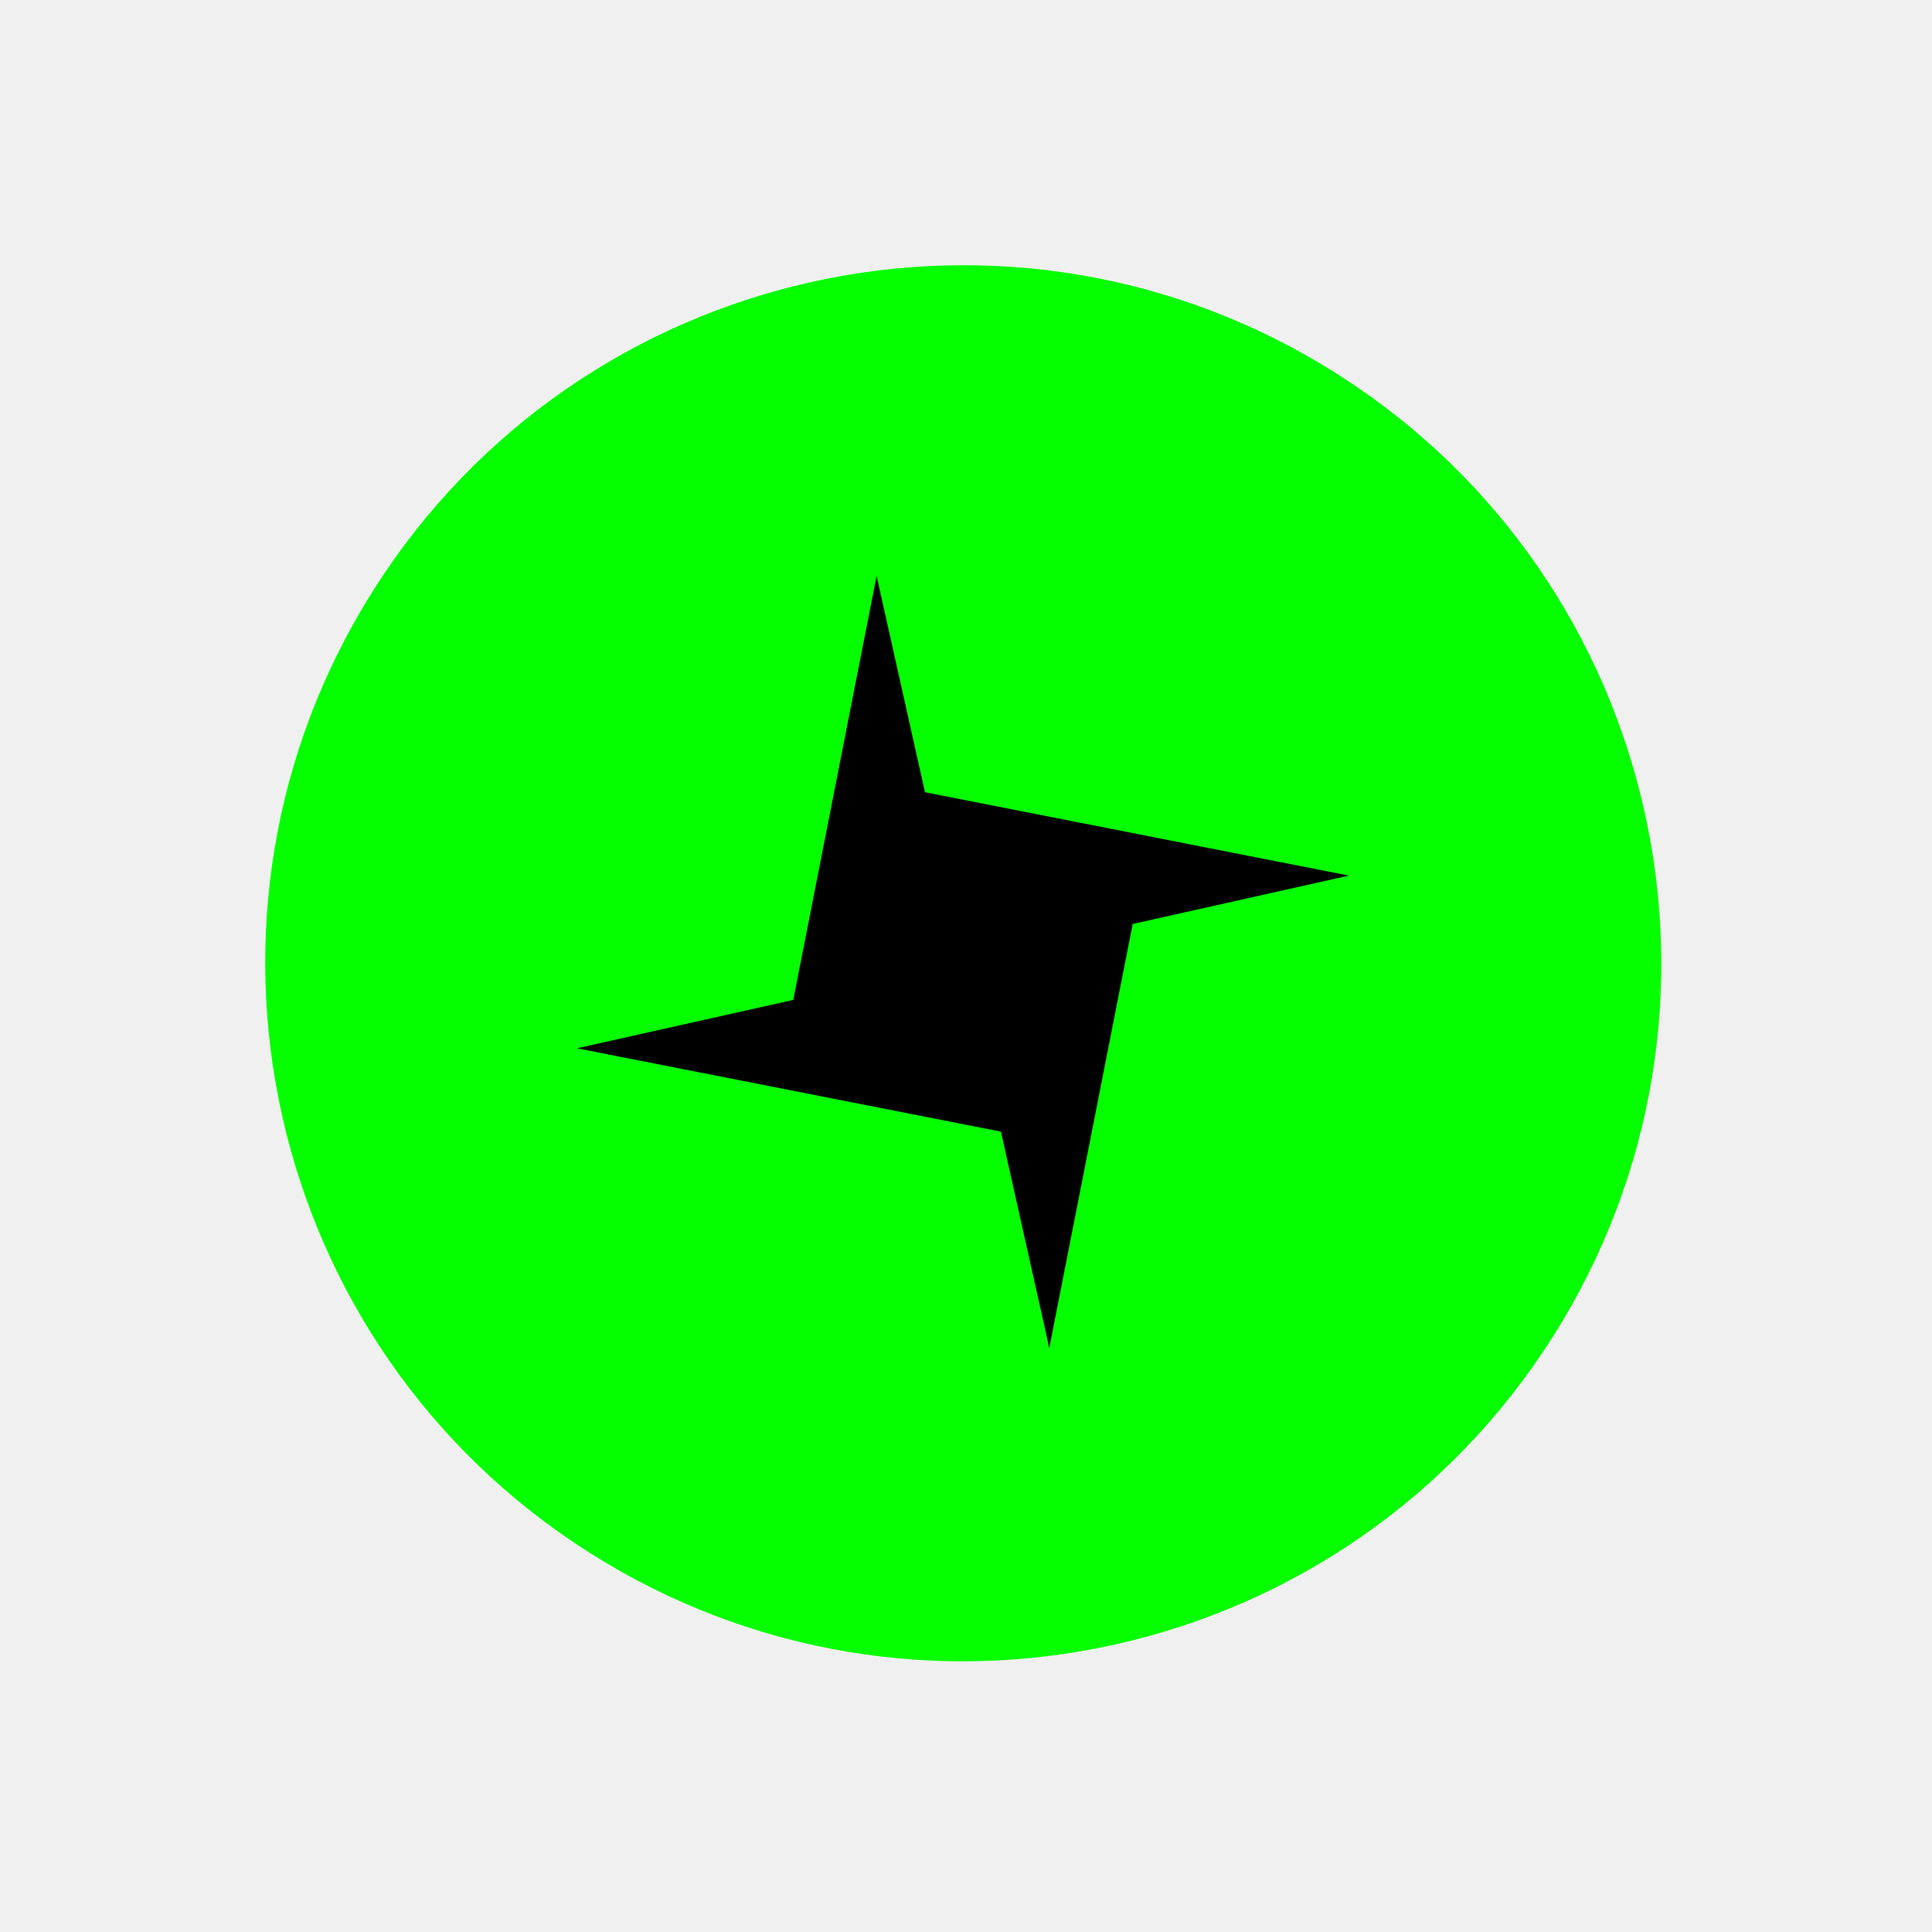
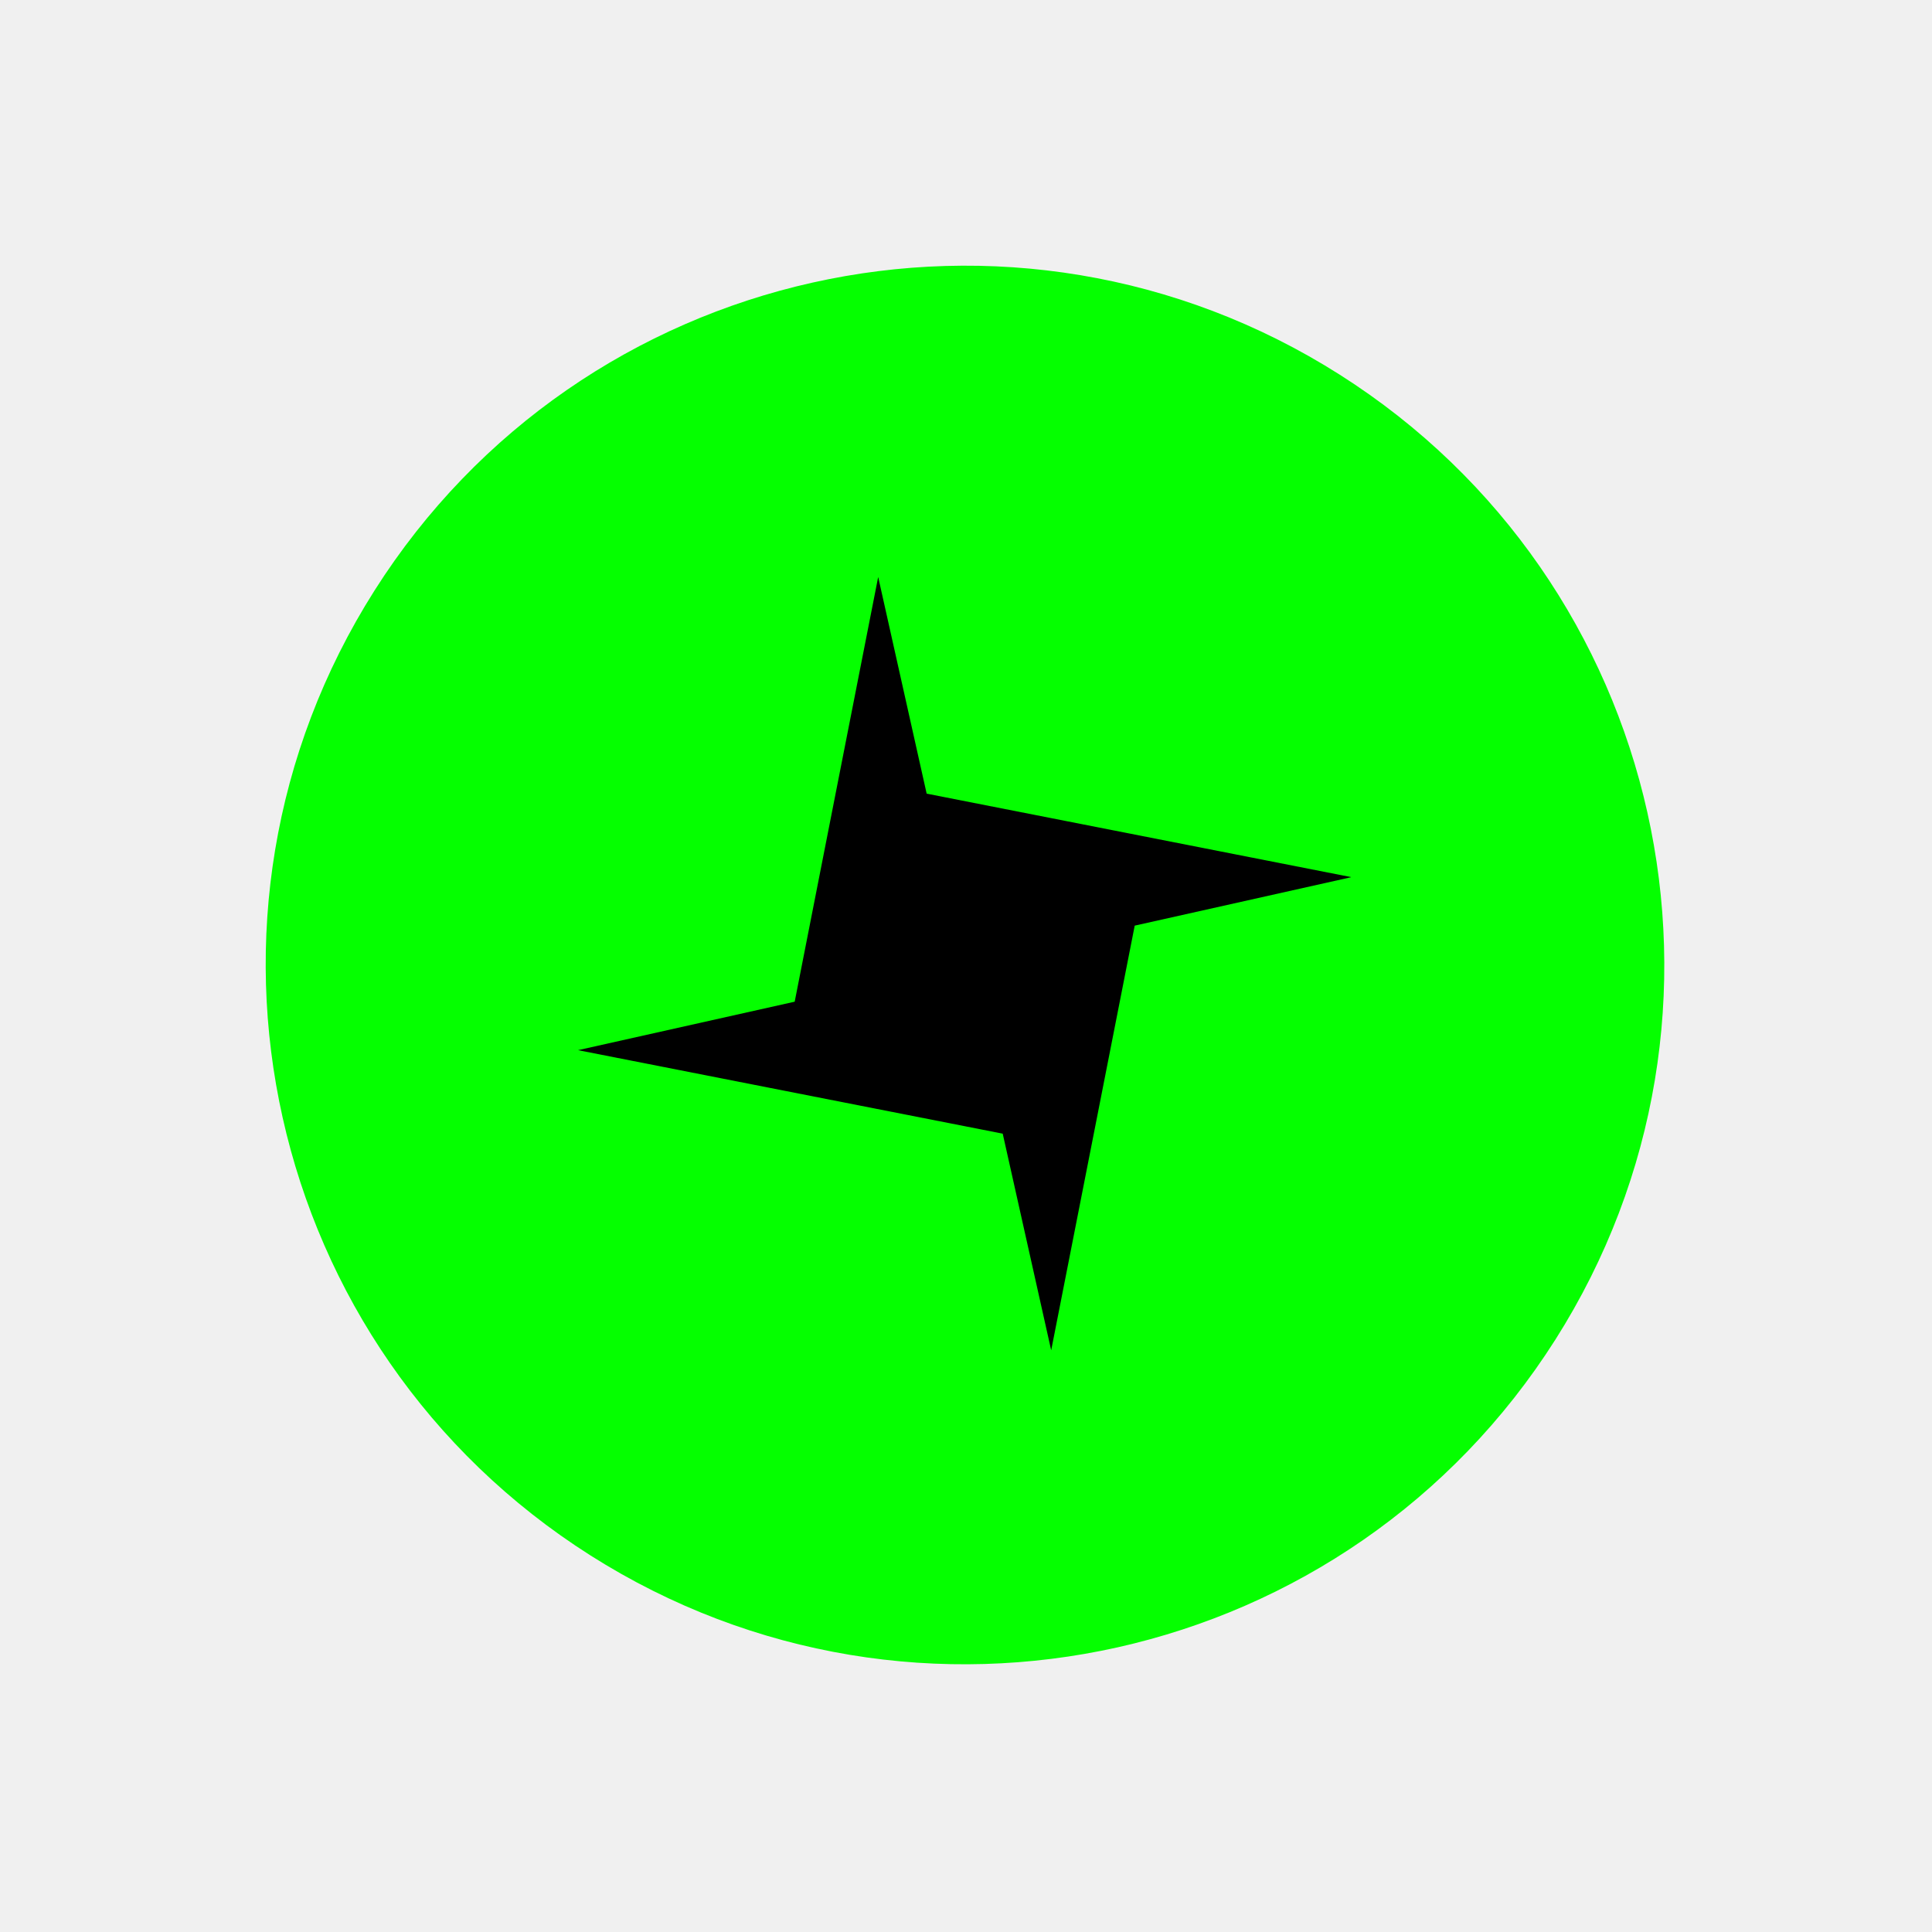
- <svg xmlns="http://www.w3.org/2000/svg" width="204" height="204" viewBox="0 0 204 204" fill="none">
-   <circle cx="101.711" cy="101.711" r="73.698" transform="rotate(-147.61 101.711 101.711)" fill="#05FF00" />
-   <g clip-path="url(#clip0_324_13)">
-     <mask id="mask0_324_13" style="mask-type:luminance" maskUnits="userSpaceOnUse" x="51" y="51" width="101" height="101">
-       <path d="M51.809 69.932L70.043 151.442L151.553 133.207L133.318 51.698L51.809 69.932Z" fill="white" />
+ <svg xmlns="http://www.w3.org/2000/svg" width="183" height="183" viewBox="0 0 183 183" fill="none">
+   <circle cx="91.406" cy="91.404" r="66.23" transform="rotate(-147.61 91.4057 91.4041)" fill="#05FF00" />
+   <g clip-path="url(#clip0_344_13)">
+     <mask id="mask0_344_13" style="mask-type:luminance" maskUnits="userSpaceOnUse" x="46" y="46" width="91" height="91">
+       <path d="M46.559 62.845L62.945 136.095L136.196 119.709L119.809 46.459L46.559 62.845Z" fill="white" />
    </mask>
-     <g mask="url(#mask0_324_13)">
-       <path d="M142.436 92.454L119.601 97.563L110.796 142.325L105.687 119.489L60.926 110.689L83.762 105.58L92.561 60.815L97.67 83.651L142.436 92.454Z" fill="black" />
+     <g mask="url(#mask0_344_13)">
+       <path d="M128.003 83.085L107.481 87.676L99.569 127.903L94.978 107.381L54.752 99.472L75.274 94.881L83.182 54.652L87.773 75.174L128.003 83.085Z" fill="black" />
    </g>
  </g>
  <defs>
-     <clipPath id="clip0_324_13">
-       <rect width="83.524" height="83.524" fill="white" transform="translate(70.041 151.44) rotate(-102.61)" />
+     <clipPath id="clip0_344_13">
+       <rect width="75.061" height="75.061" fill="white" transform="translate(62.9453 136.094) rotate(-102.61)" />
    </clipPath>
  </defs>
</svg>
